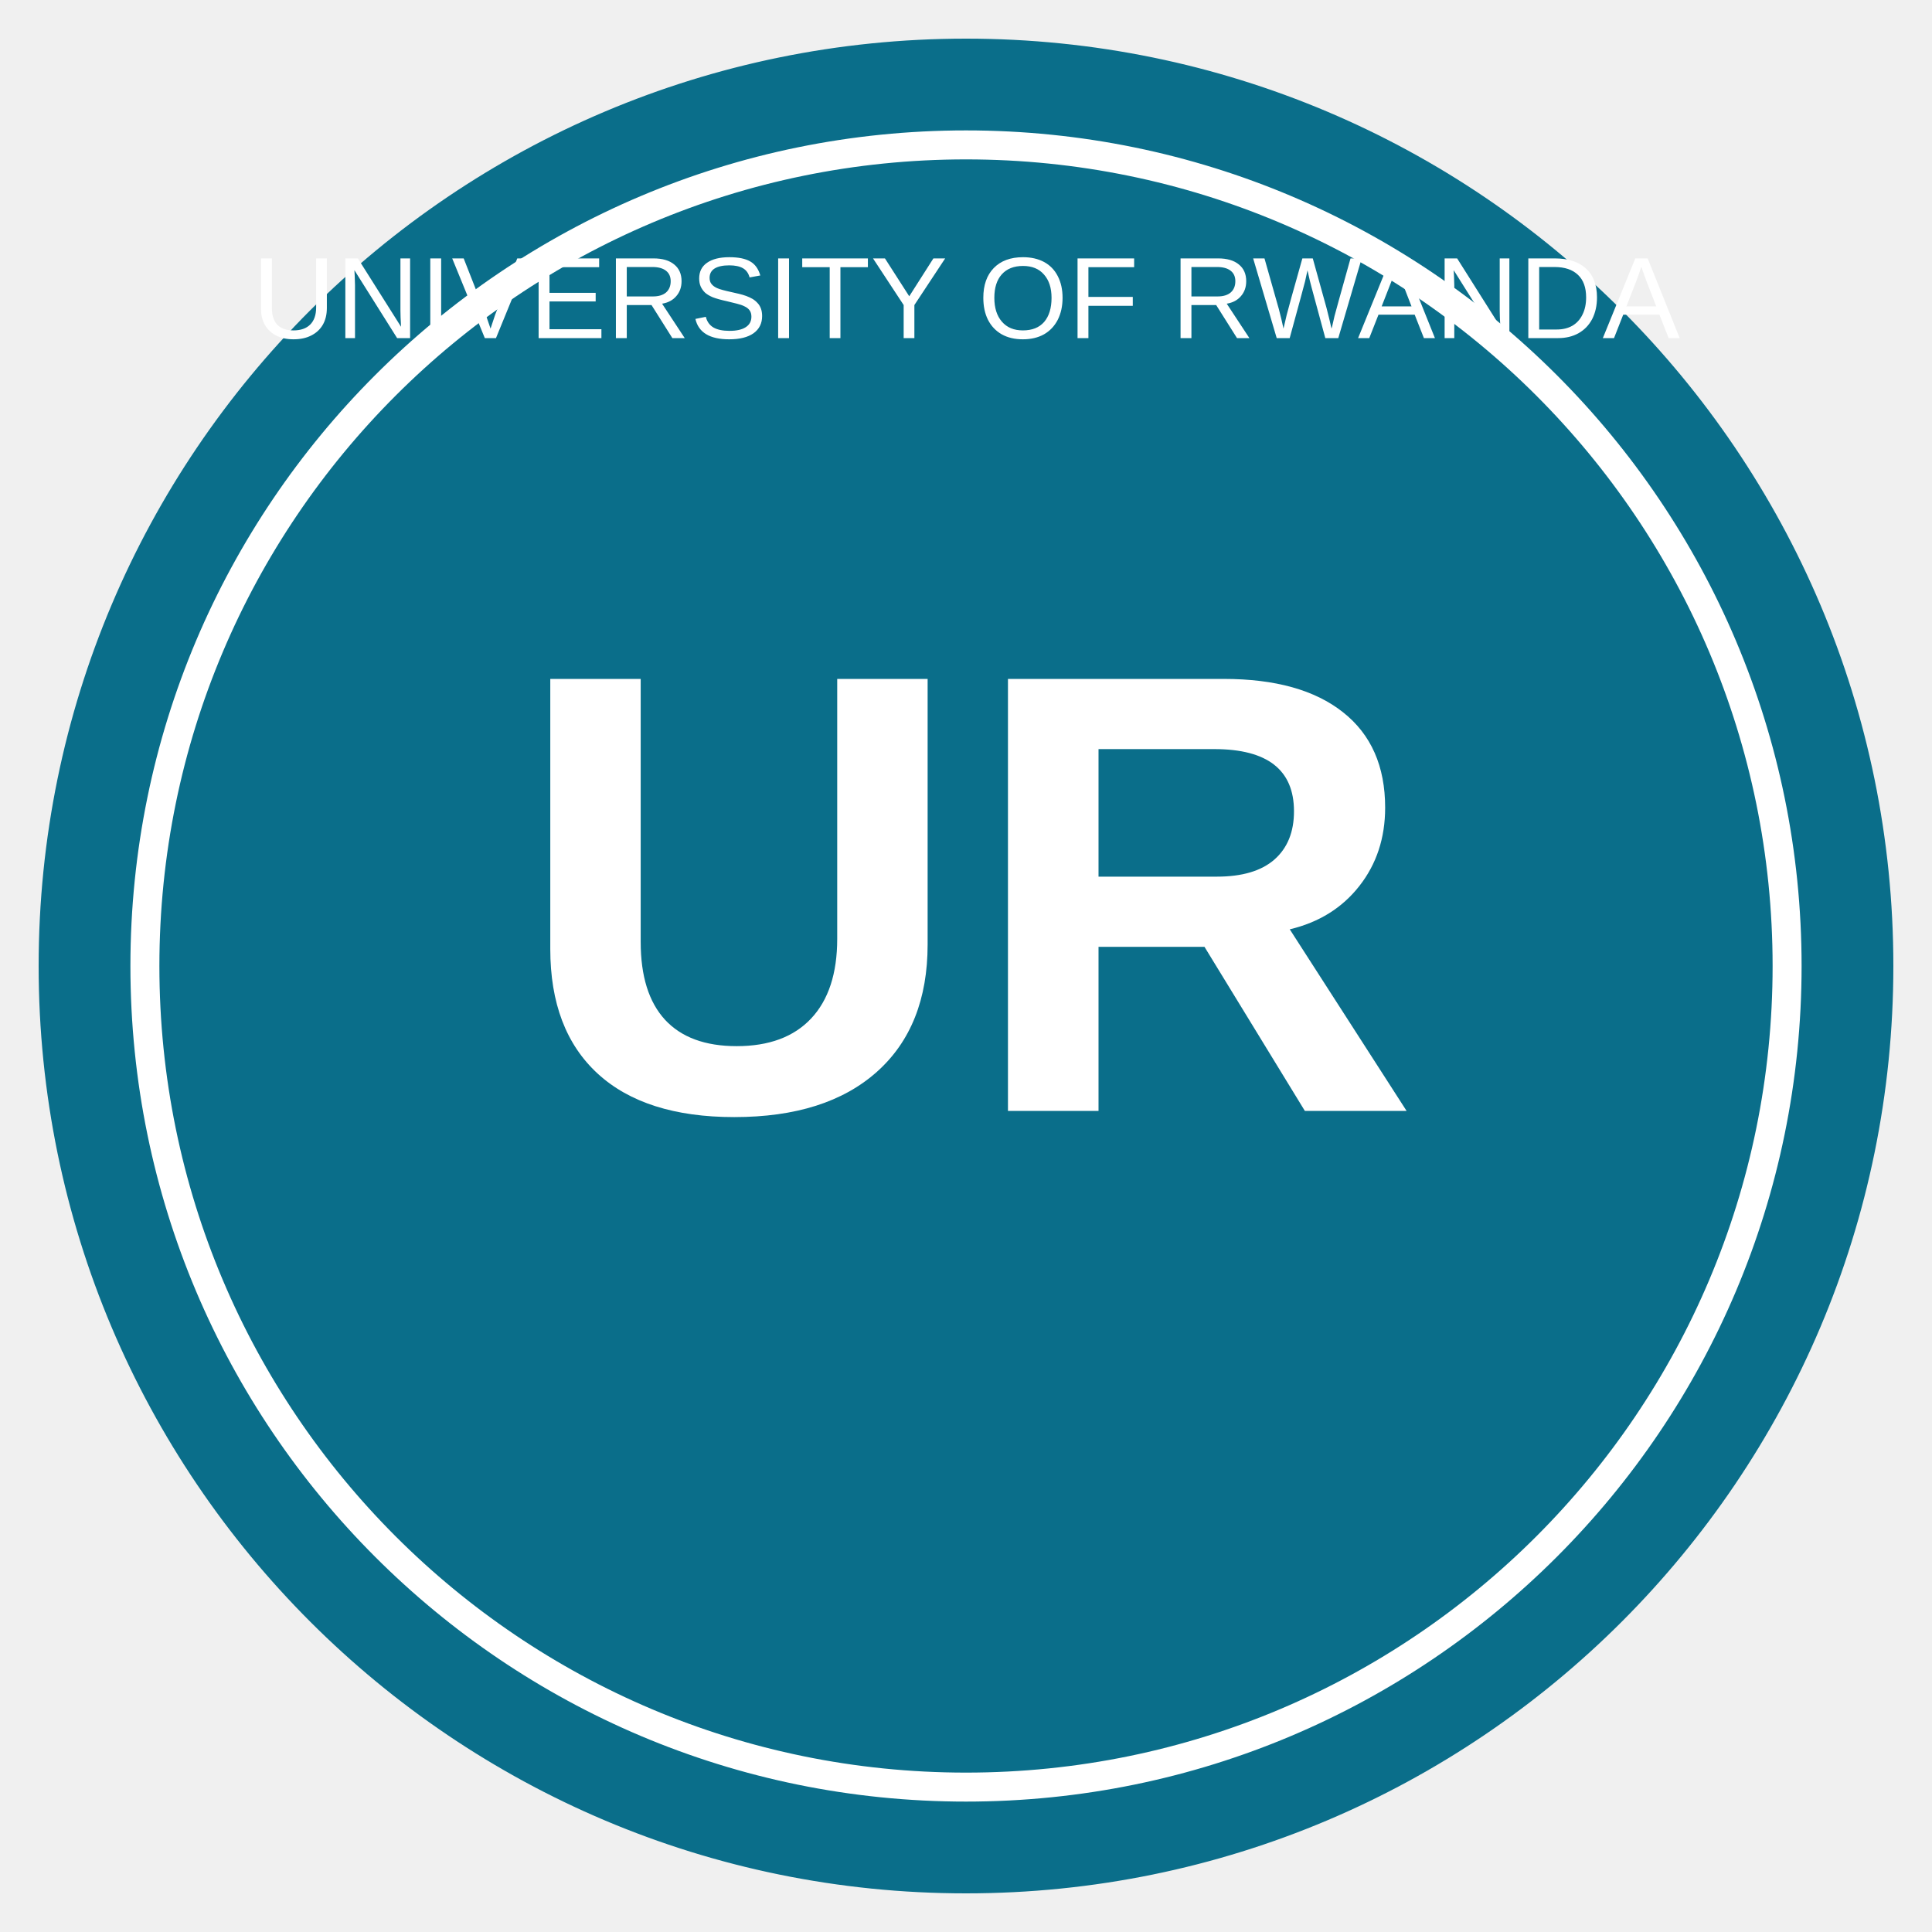
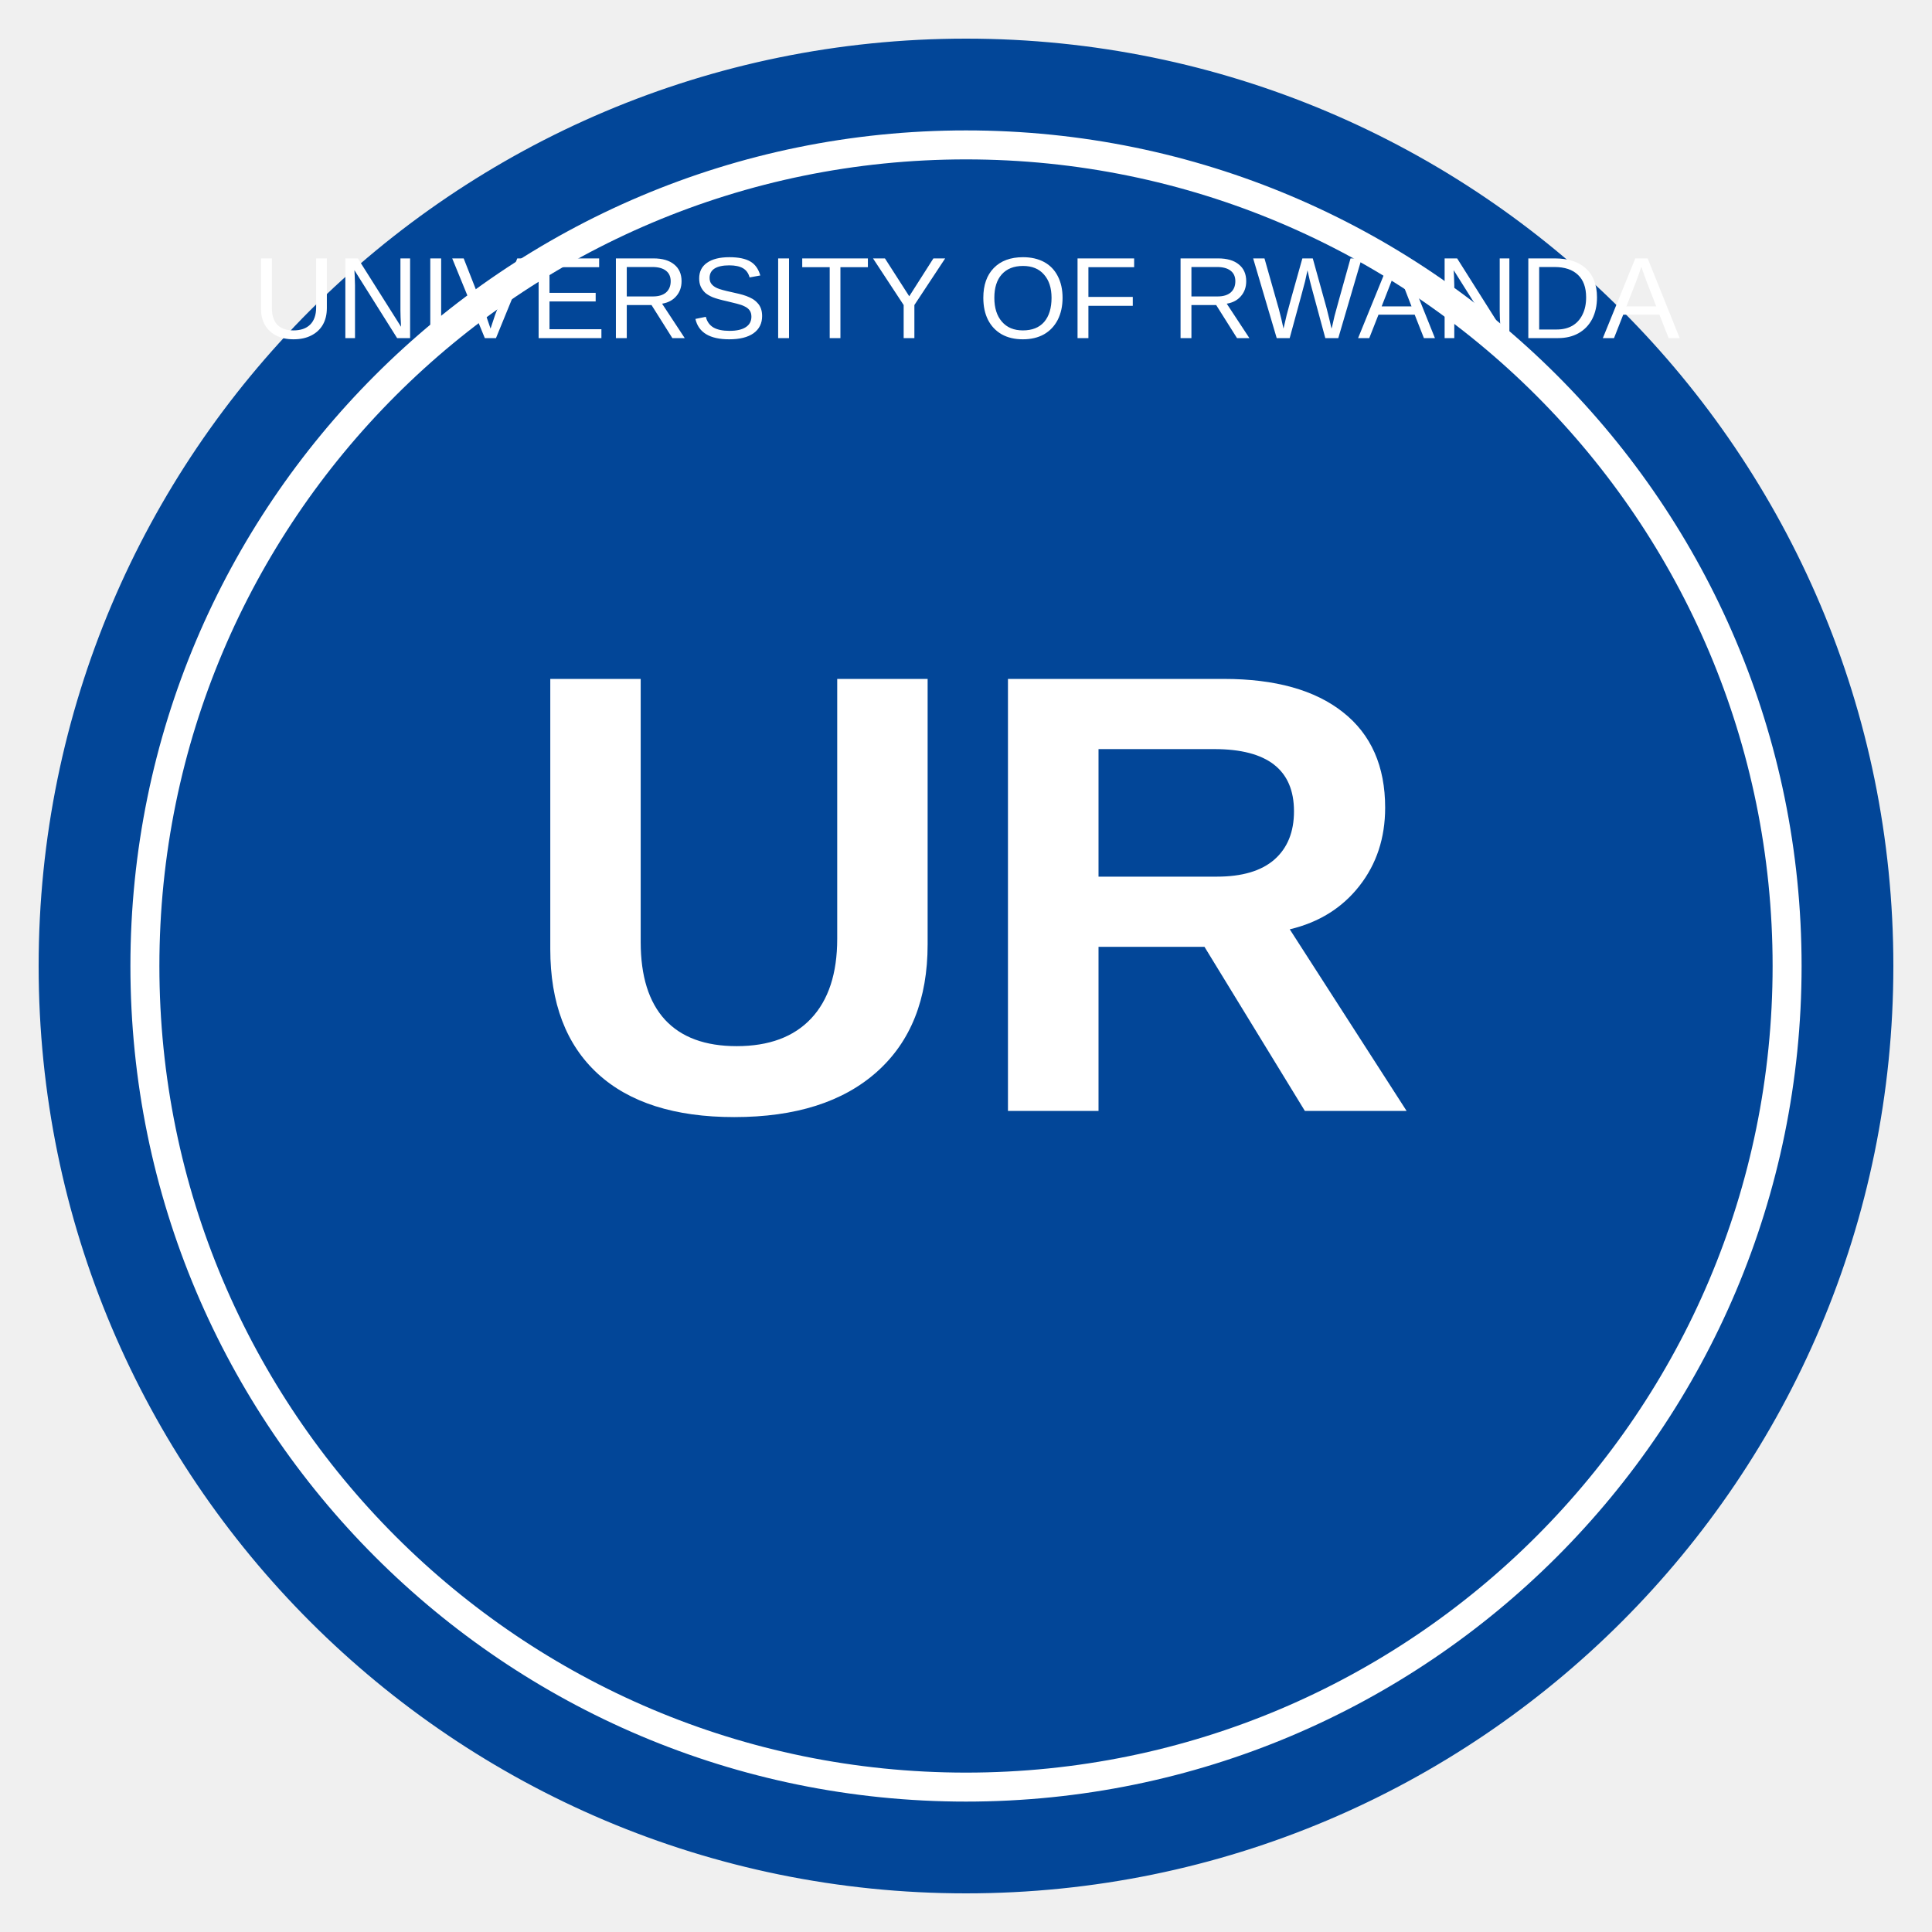
<svg xmlns="http://www.w3.org/2000/svg" viewBox="0 0 200 200">
-   <circle cx="100" cy="100" r="95" fill="#0A6E8A" stroke="#0A6E8A" stroke-width="2" />
+   <circle cx="100" cy="100" r="95" fill="#024698" stroke="#024698" stroke-width="2" />
  <circle cx="100" cy="100" r="85" fill="none" stroke="#ffffff" stroke-width="3" />
  <text x="100" y="115" font-family="Arial, sans-serif" font-size="65" font-weight="bold" fill="#ffffff" text-anchor="middle">UR</text>
  <text x="100" y="35" font-family="Arial, sans-serif" font-size="12" font-weight="normal" fill="#ffffff" text-anchor="middle">UNIVERSITY OF RWANDA</text>
</svg>
